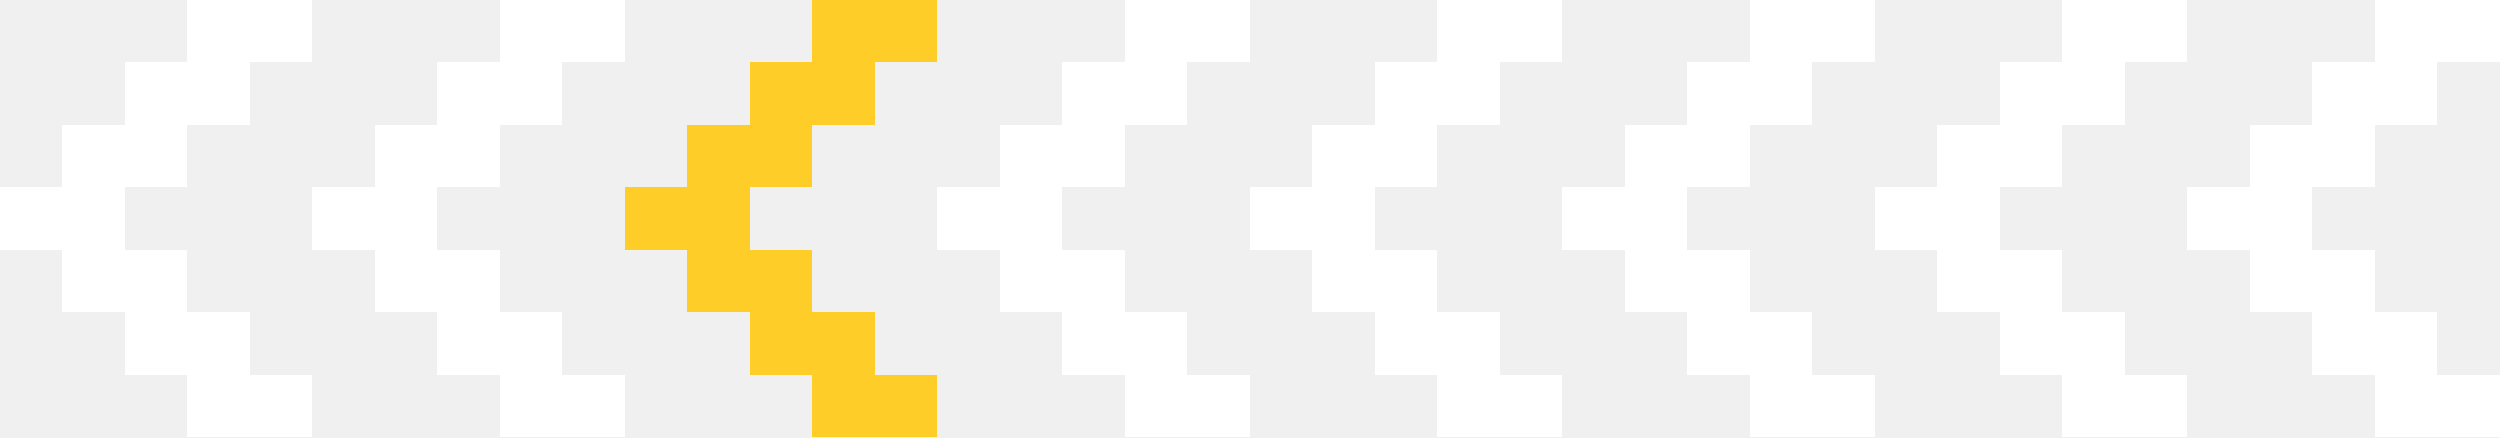
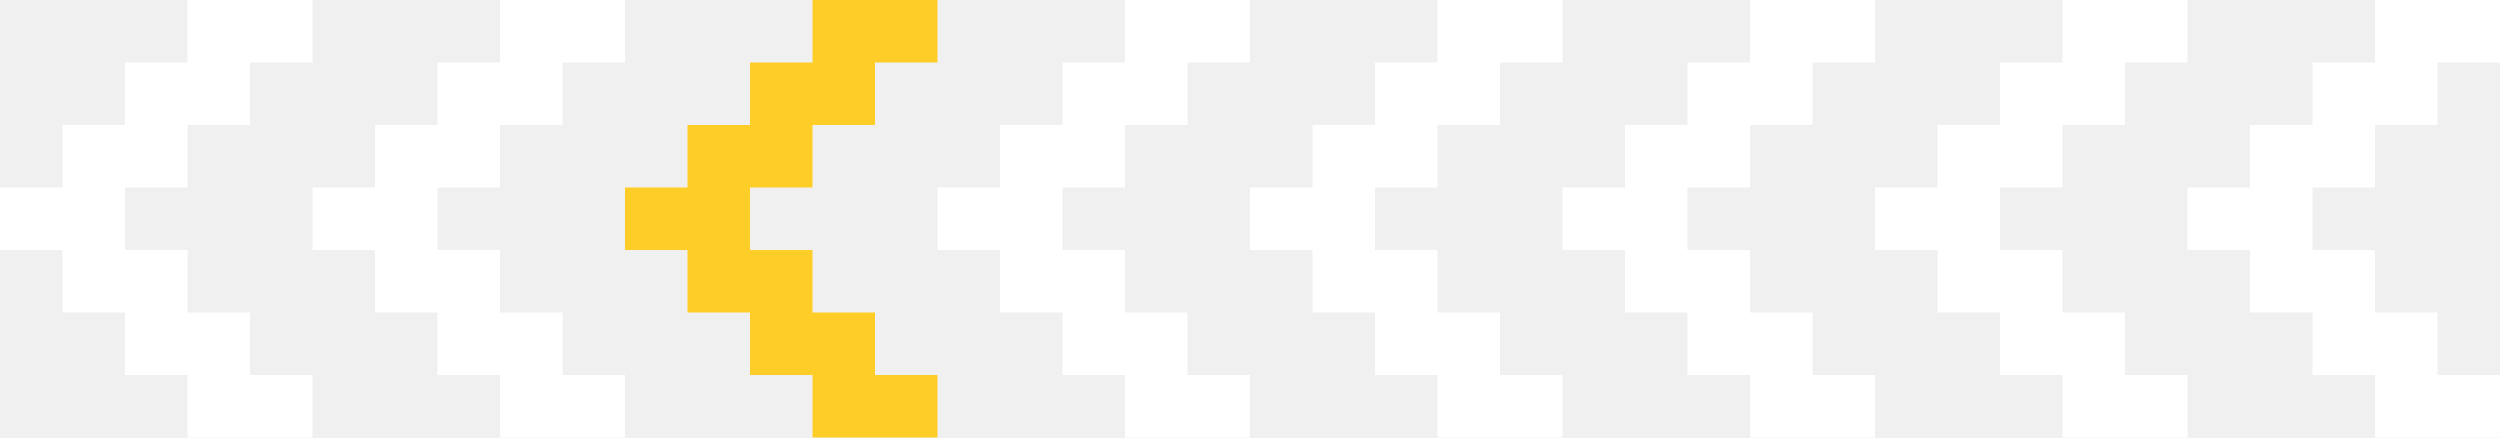
- <svg xmlns="http://www.w3.org/2000/svg" viewBox="0 -0.5 40 7" shape-rendering="crispEdges">
+ <svg xmlns="http://www.w3.org/2000/svg" viewBox="0 -0.5 40 7" shapeRendering="crispEdges">
  <path stroke="#ffffff" d="M3 0h2M8 0h2M18 0h2M23 0h2M28 0h2M33 0h2M38 0h2M2 1h2M7 1h2M17 1h2M22 1h2M27 1h2M32 1h2M37 1h2M1 2h2M6 2h2M16 2h2M21 2h2M26 2h2M31 2h2M36 2h2M0 3h2M5 3h2M15 3h2M20 3h2M25 3h2M30 3h2M35 3h2M1 4h2M6 4h2M16 4h2M21 4h2M26 4h2M31 4h2M36 4h2M2 5h2M7 5h2M17 5h2M22 5h2M27 5h2M32 5h2M37 5h2M3 6h2M8 6h2M18 6h2M23 6h2M28 6h2M33 6h2M38 6h2" />
  <path stroke="#ffcd27" d="M13 0h2M12 1h2M11 2h2M10 3h2M11 4h2M12 5h2M13 6h2" />
</svg>
